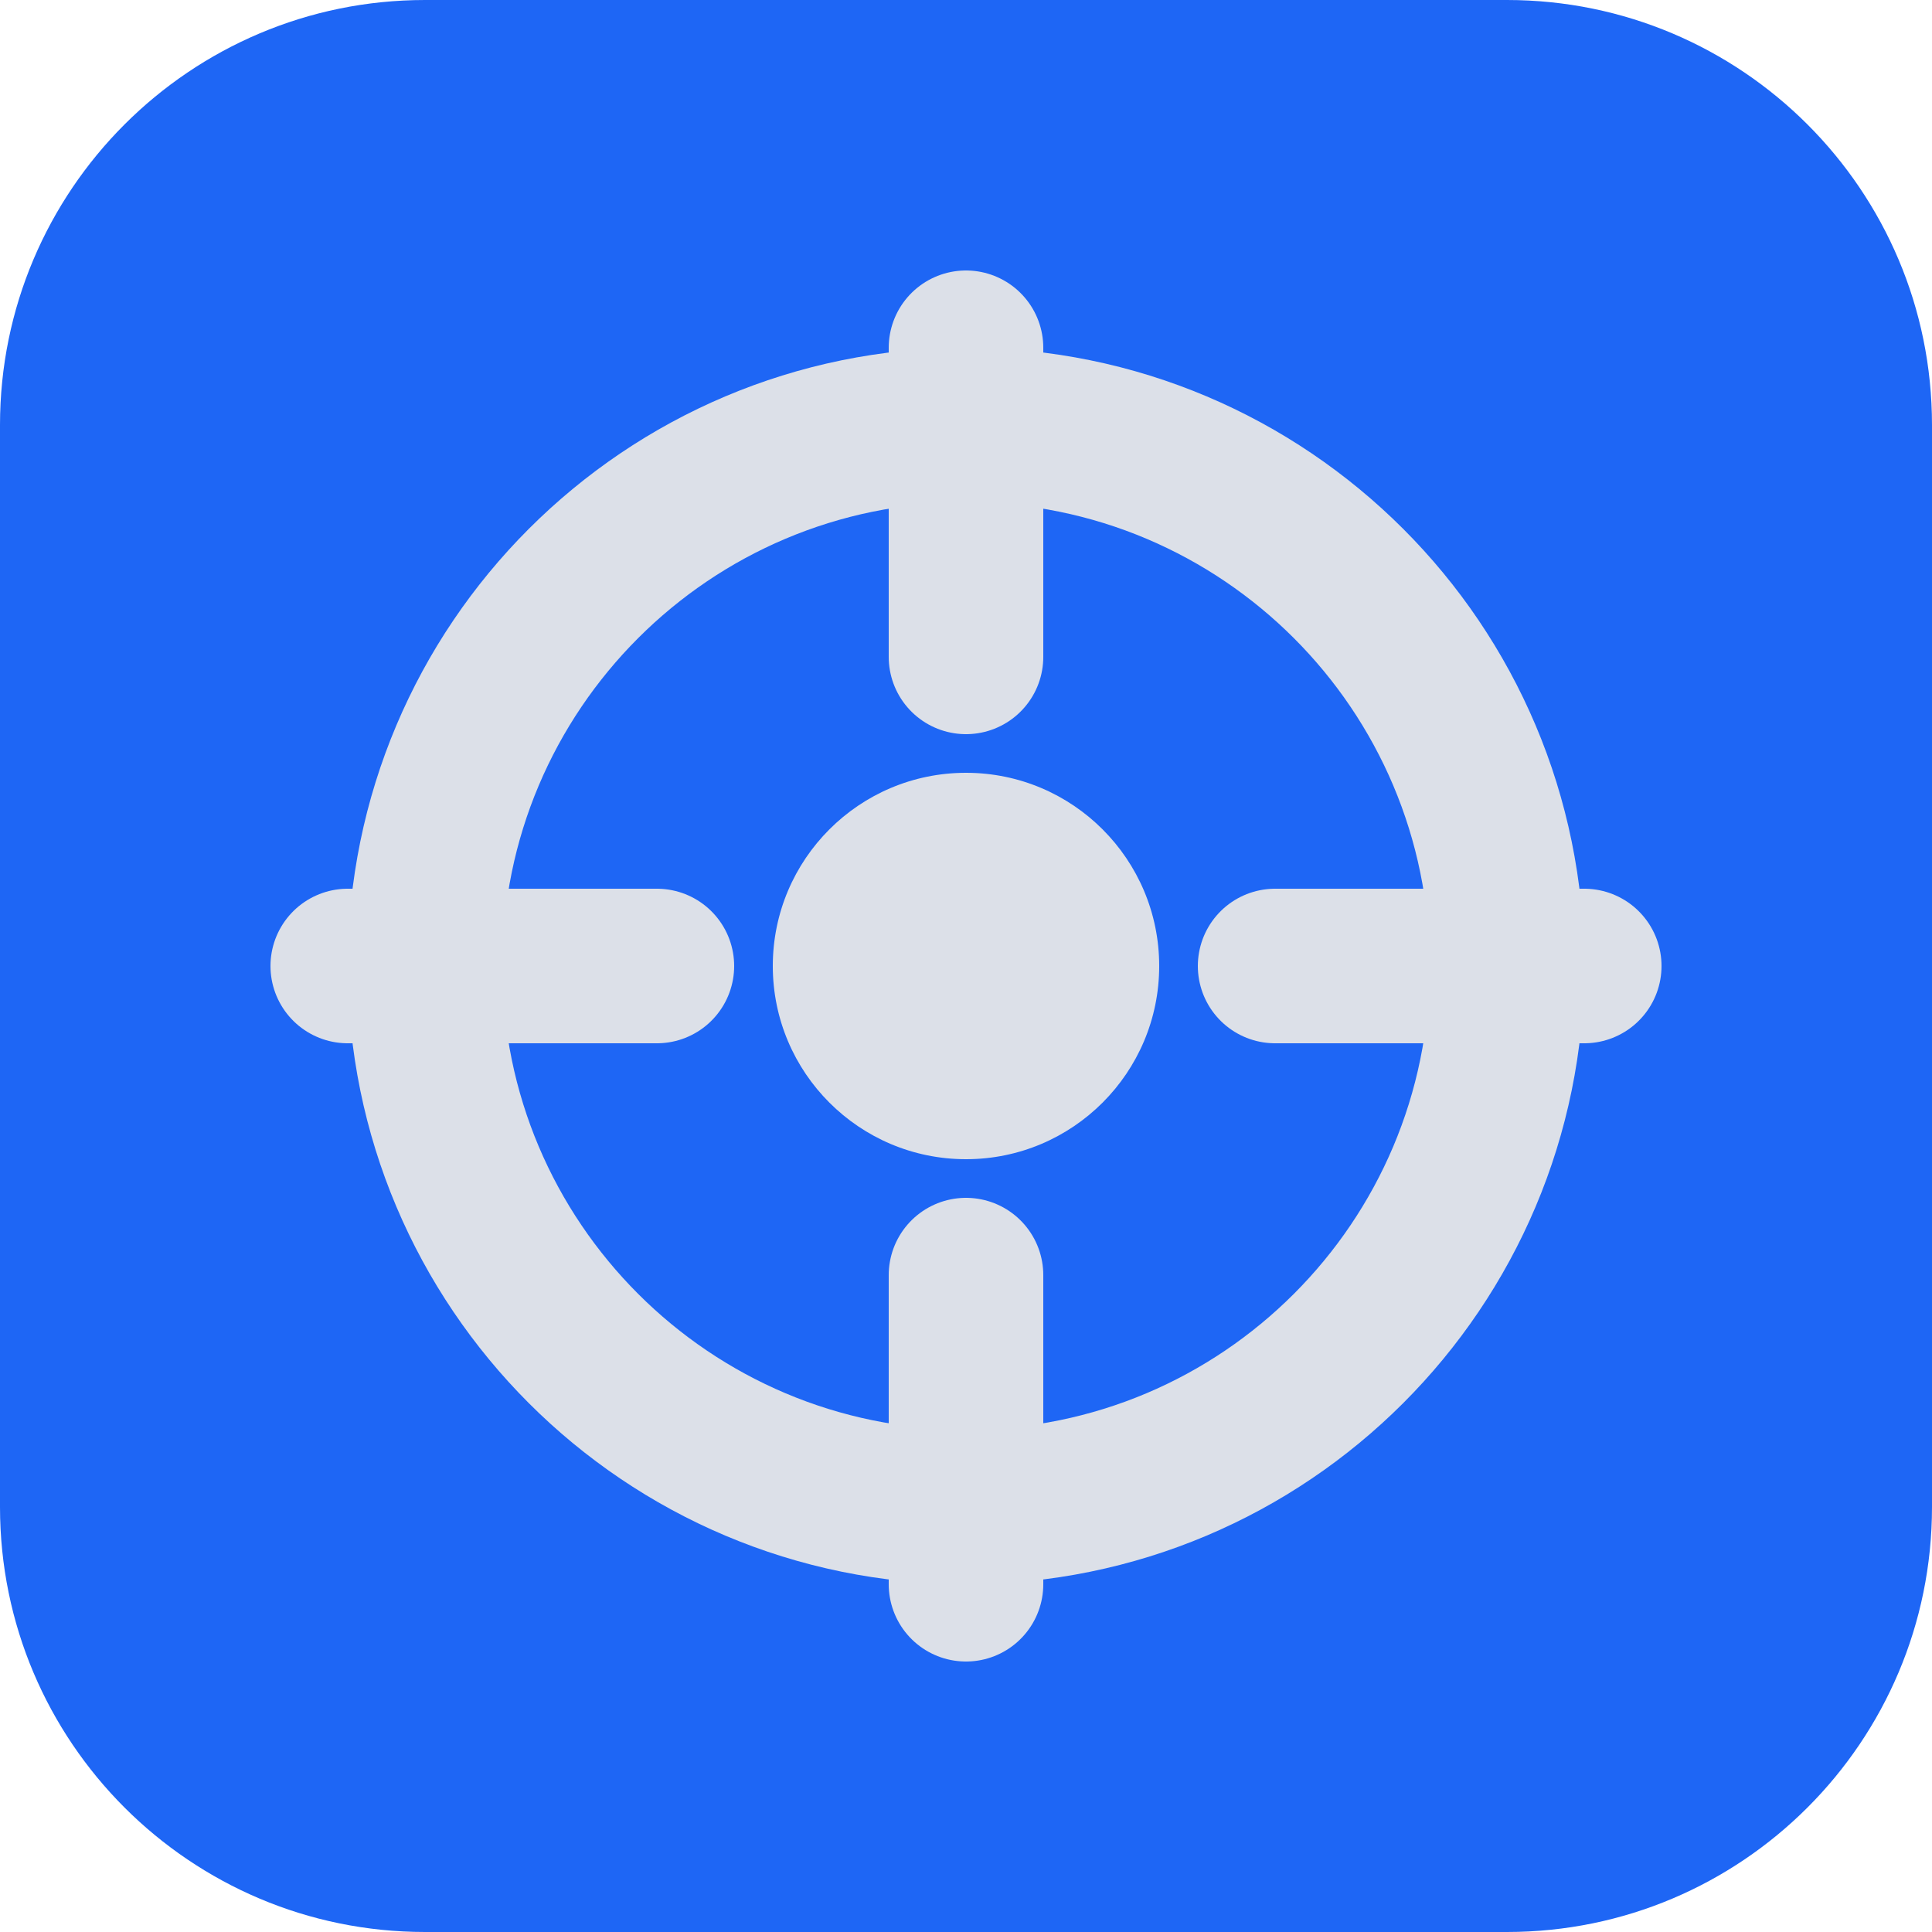
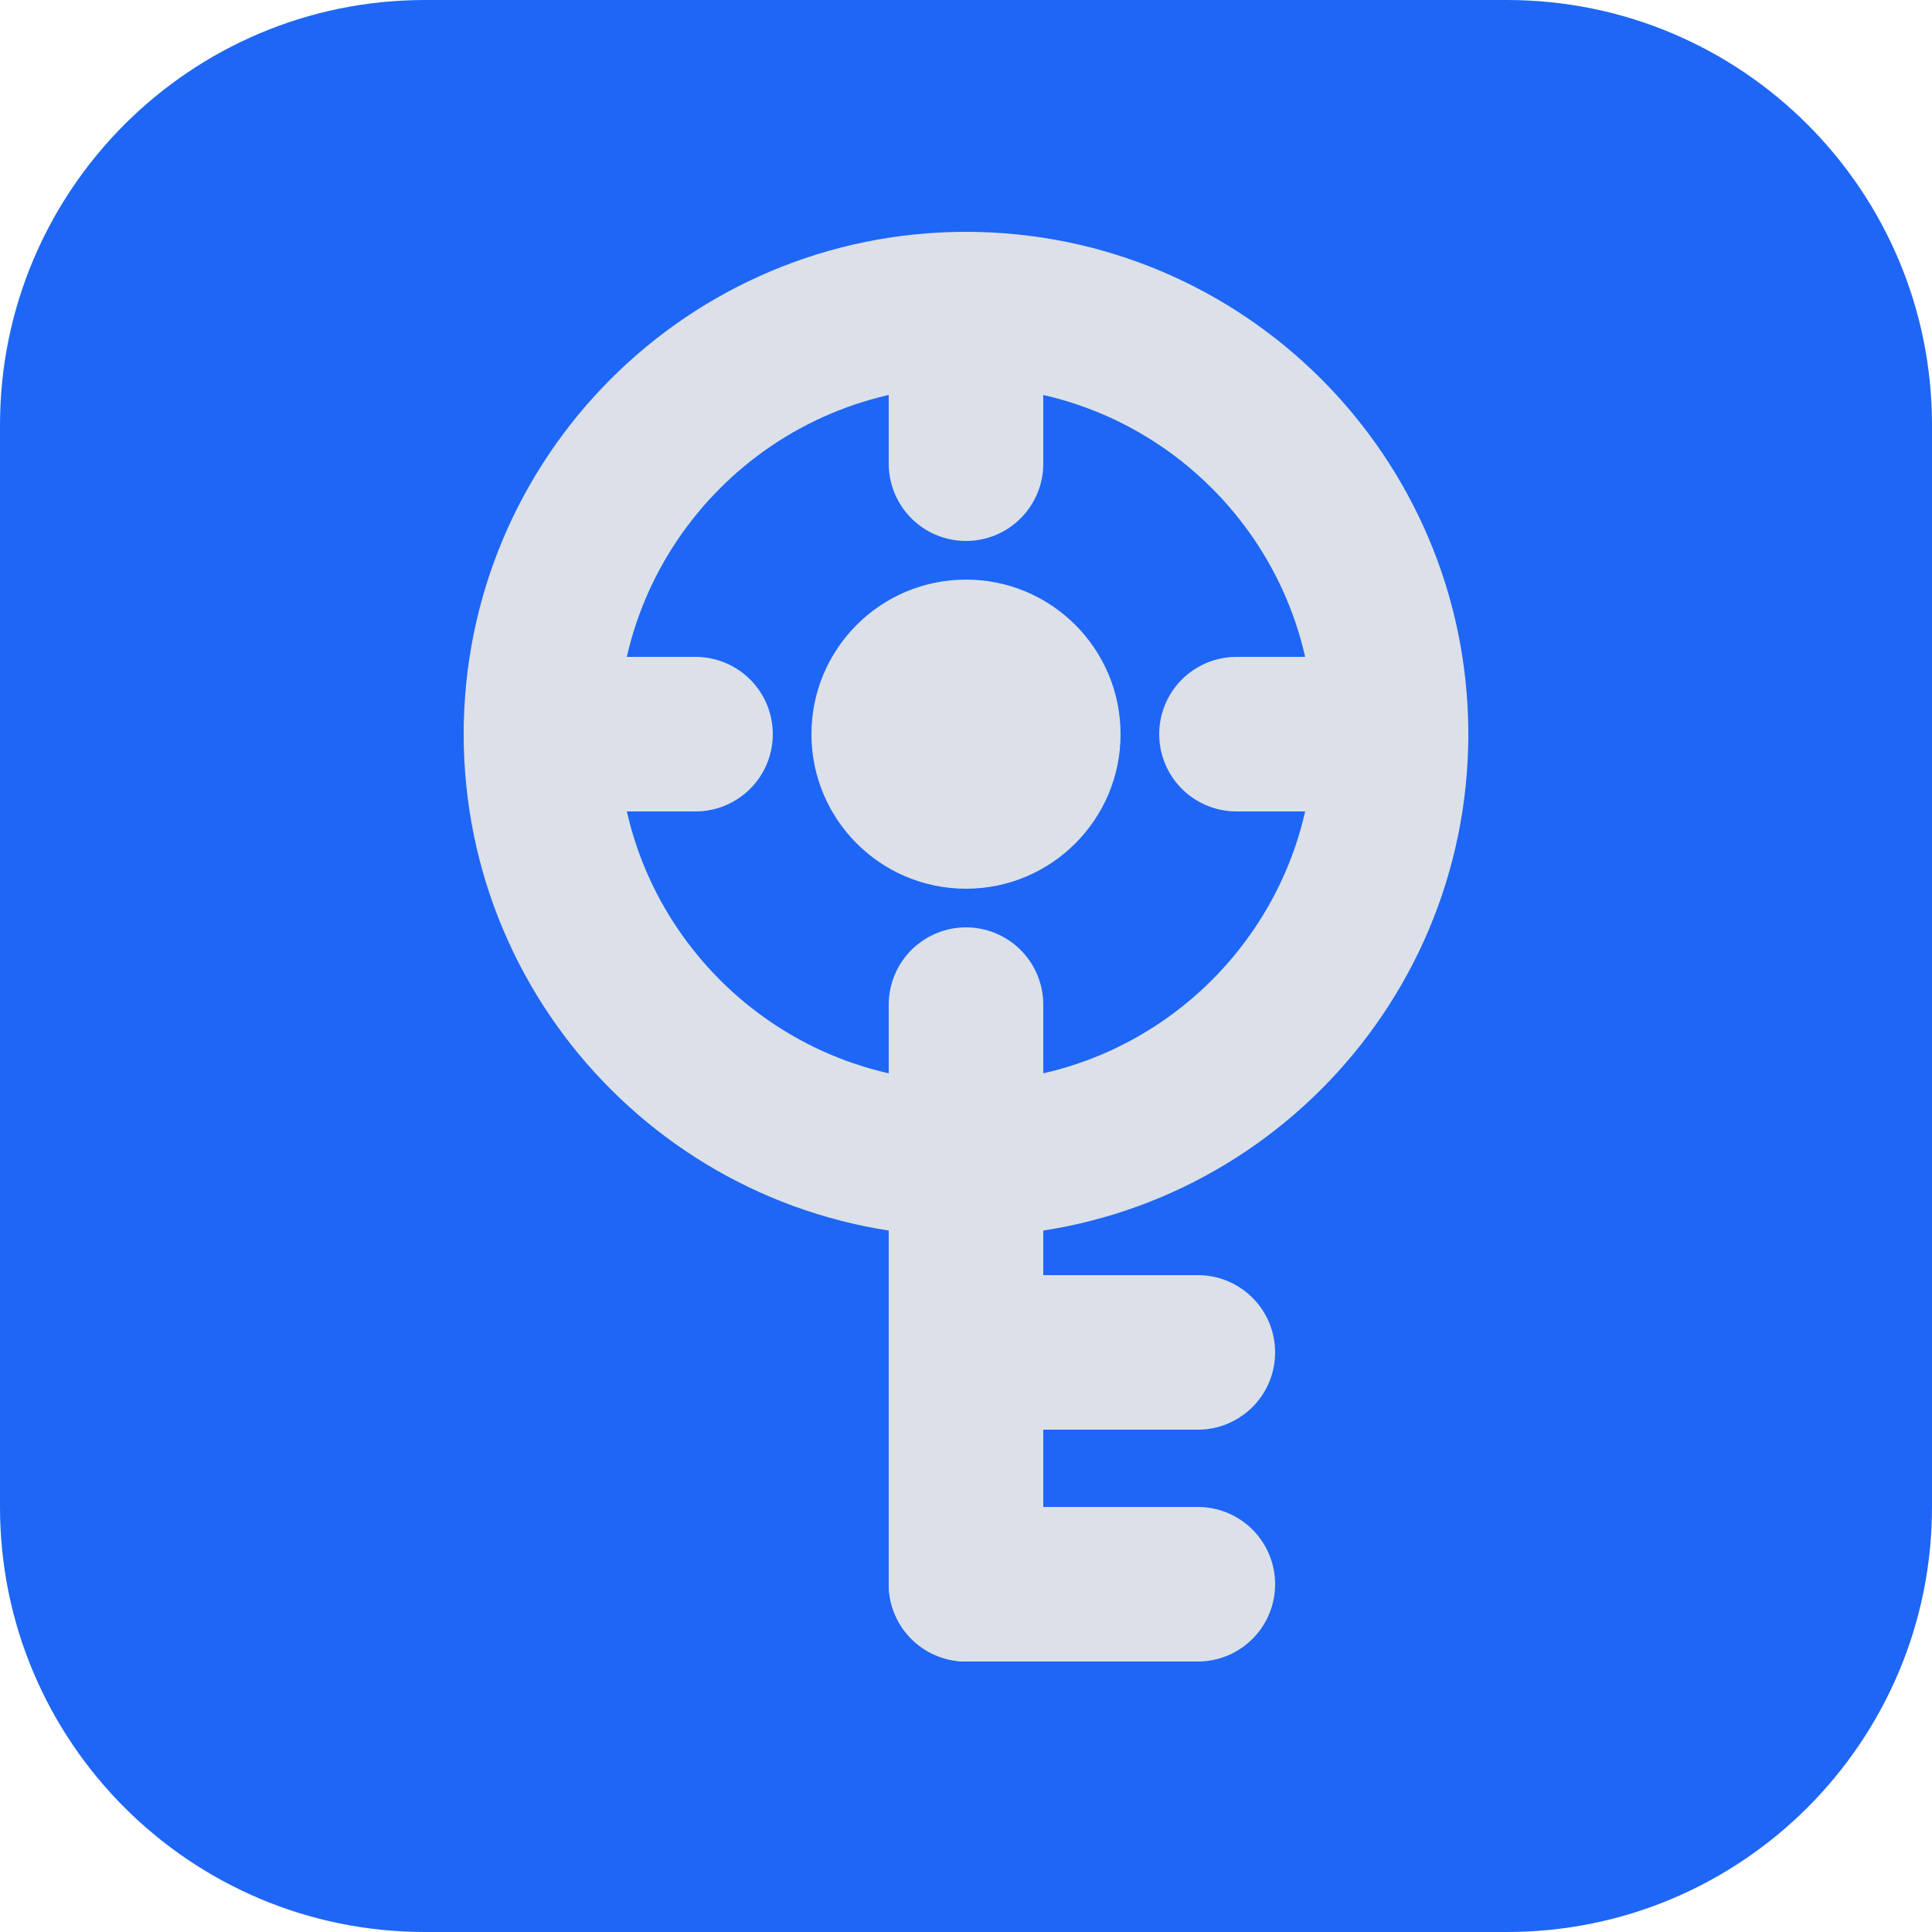
<svg xmlns="http://www.w3.org/2000/svg" viewBox="0 0 100 100">
  <rect width="100" height="100" rx="22" fill="#1e66f5" />
-   <circle cx="50" cy="50" r="28" stroke="#dce0e8" stroke-width="8" fill="none" />
-   <circle cx="50" cy="50" r="10" fill="#dce0e8" />
-   <path d="M50 18 L50 34 M50 66 L50 82 M18 50 L34 50 M66 50 L82 50" stroke="#dce0e8" stroke-width="8" stroke-linecap="round" />
+   <circle cx="50" cy="38" r="22" stroke="#dce0e8" stroke-width="8" fill="none" />
+   <circle cx="50" cy="38" r="8" fill="#dce0e8" />
+   <path d="M50 16 L50 24 M28 38 L36 38 M64 38 L72 38" stroke="#dce0e8" stroke-width="8" stroke-linecap="round" />
+   <path d="M50 52 L50 82" stroke="#dce0e8" stroke-width="8" stroke-linecap="round" />
+   <path d="M50 70 L62 70 M50 82 L62 82" stroke="#dce0e8" stroke-width="8" stroke-linecap="round" />
</svg>
